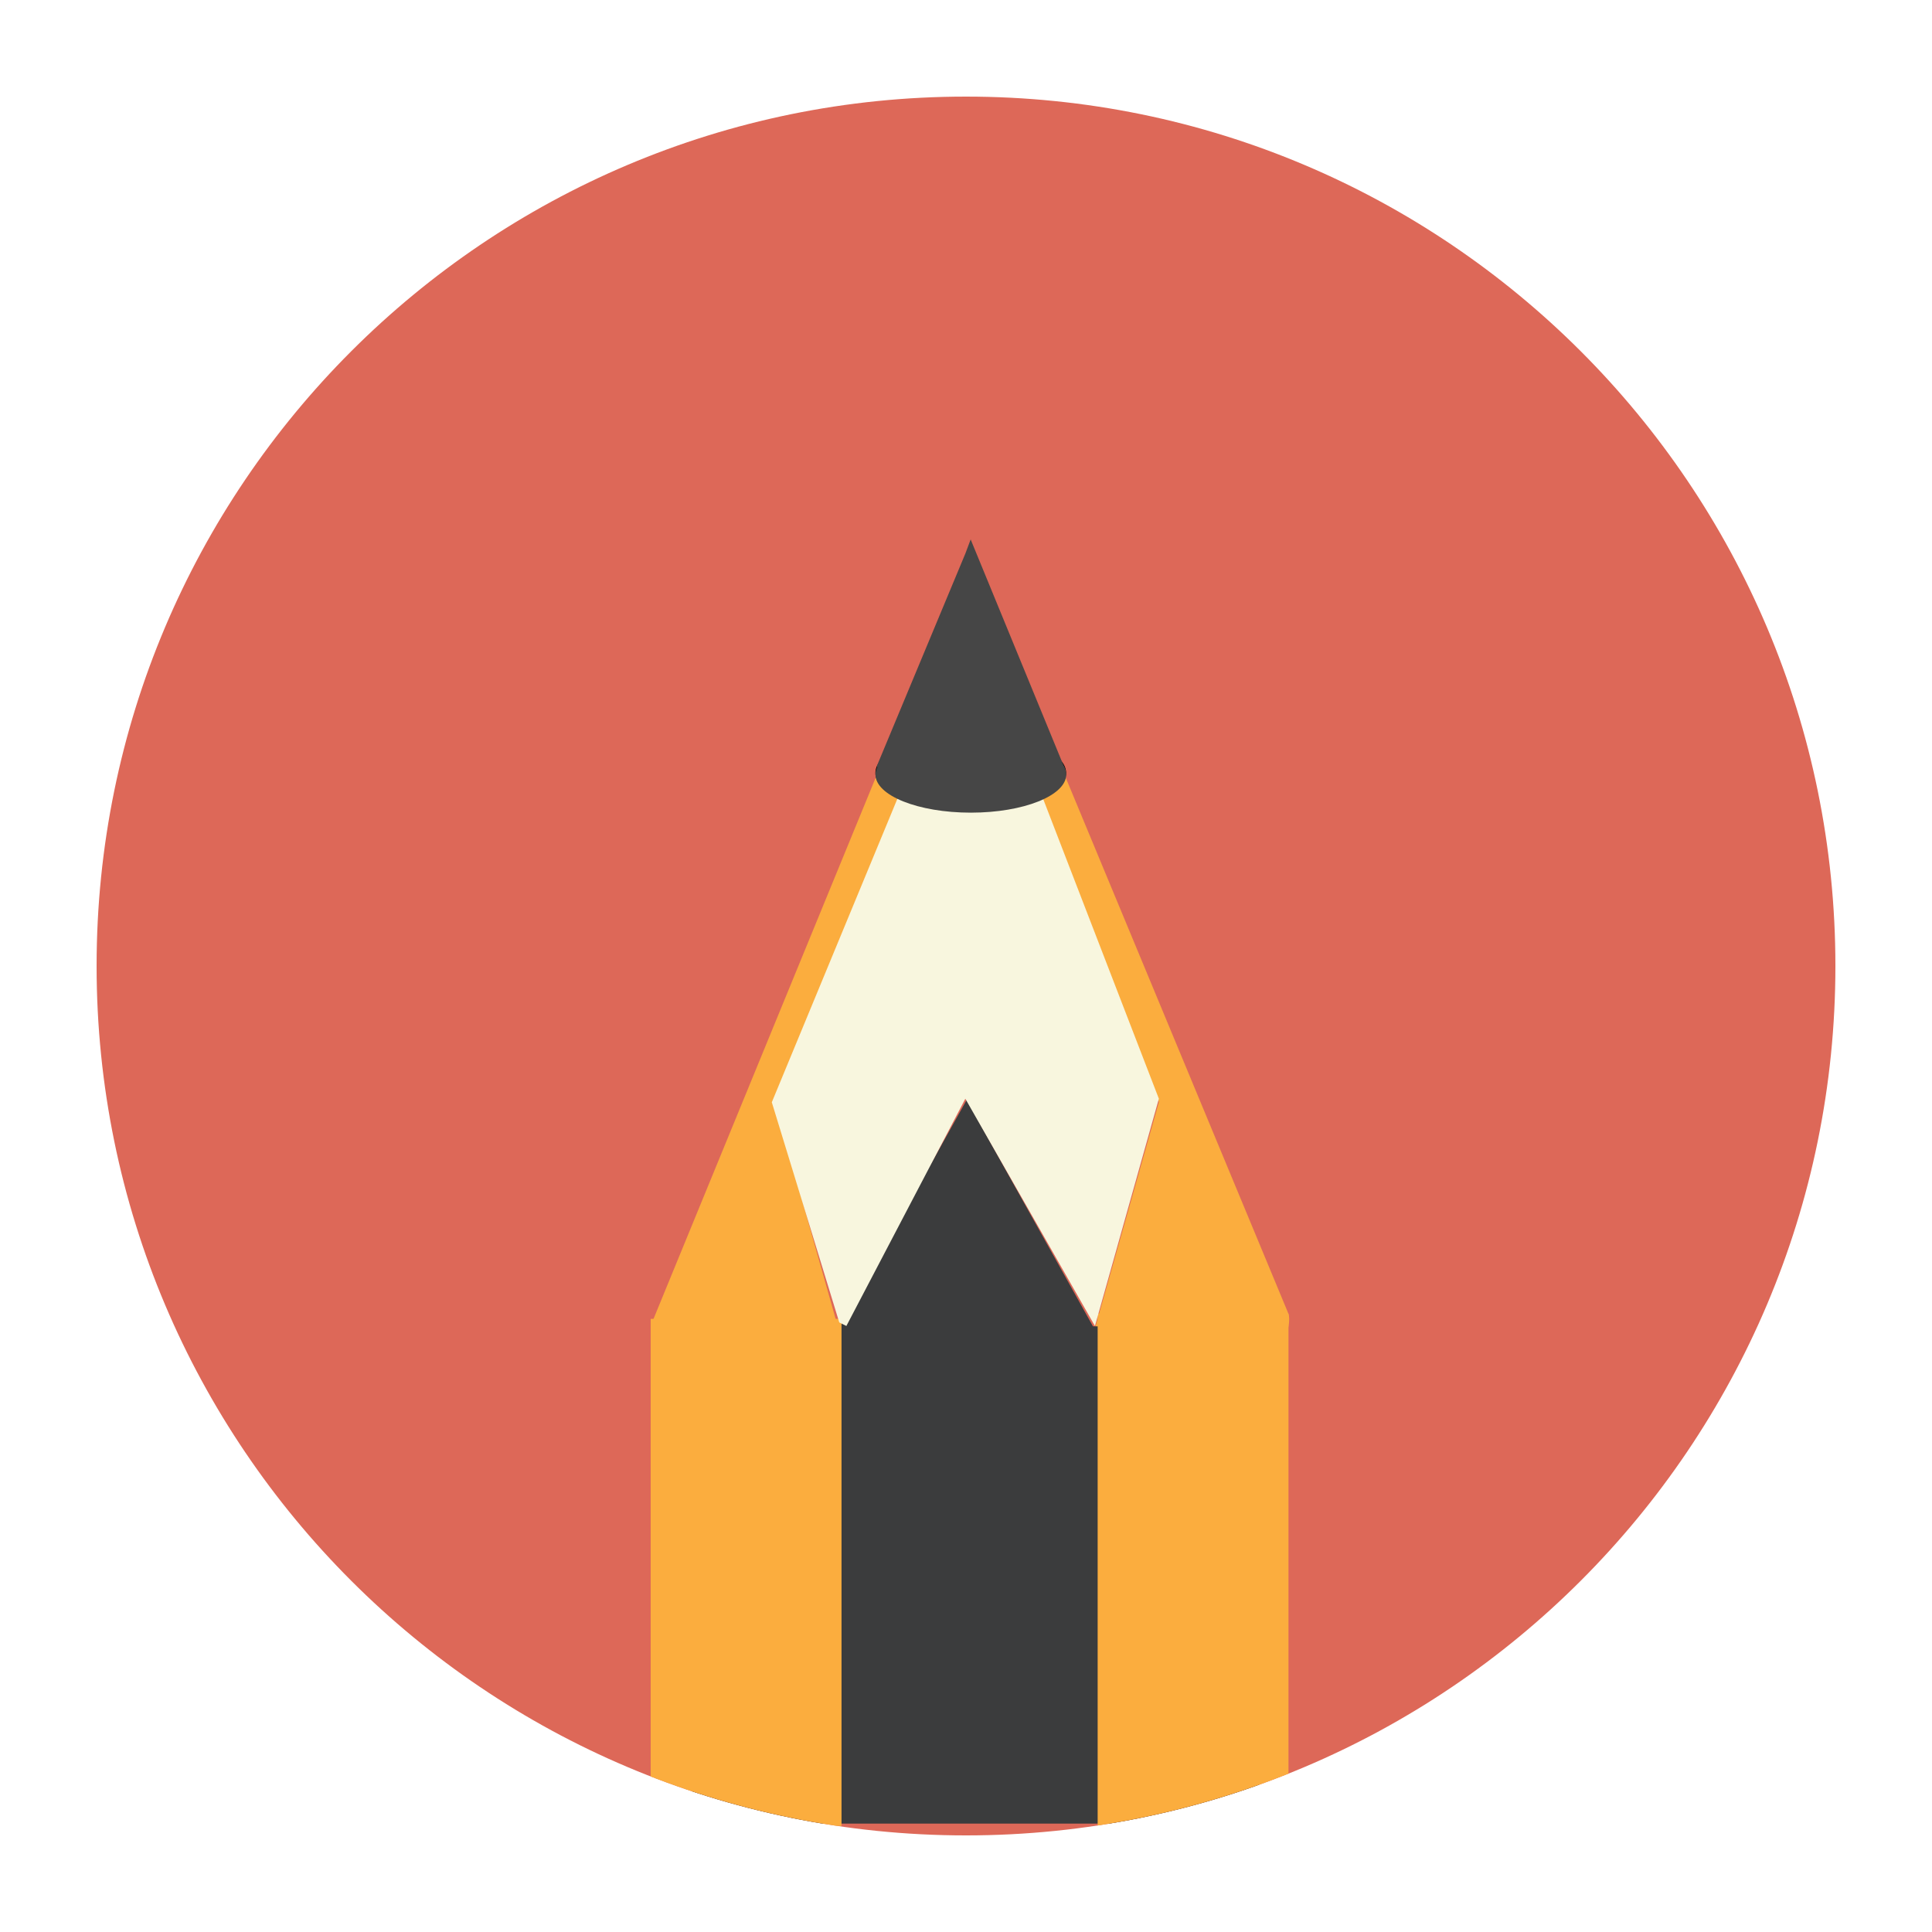
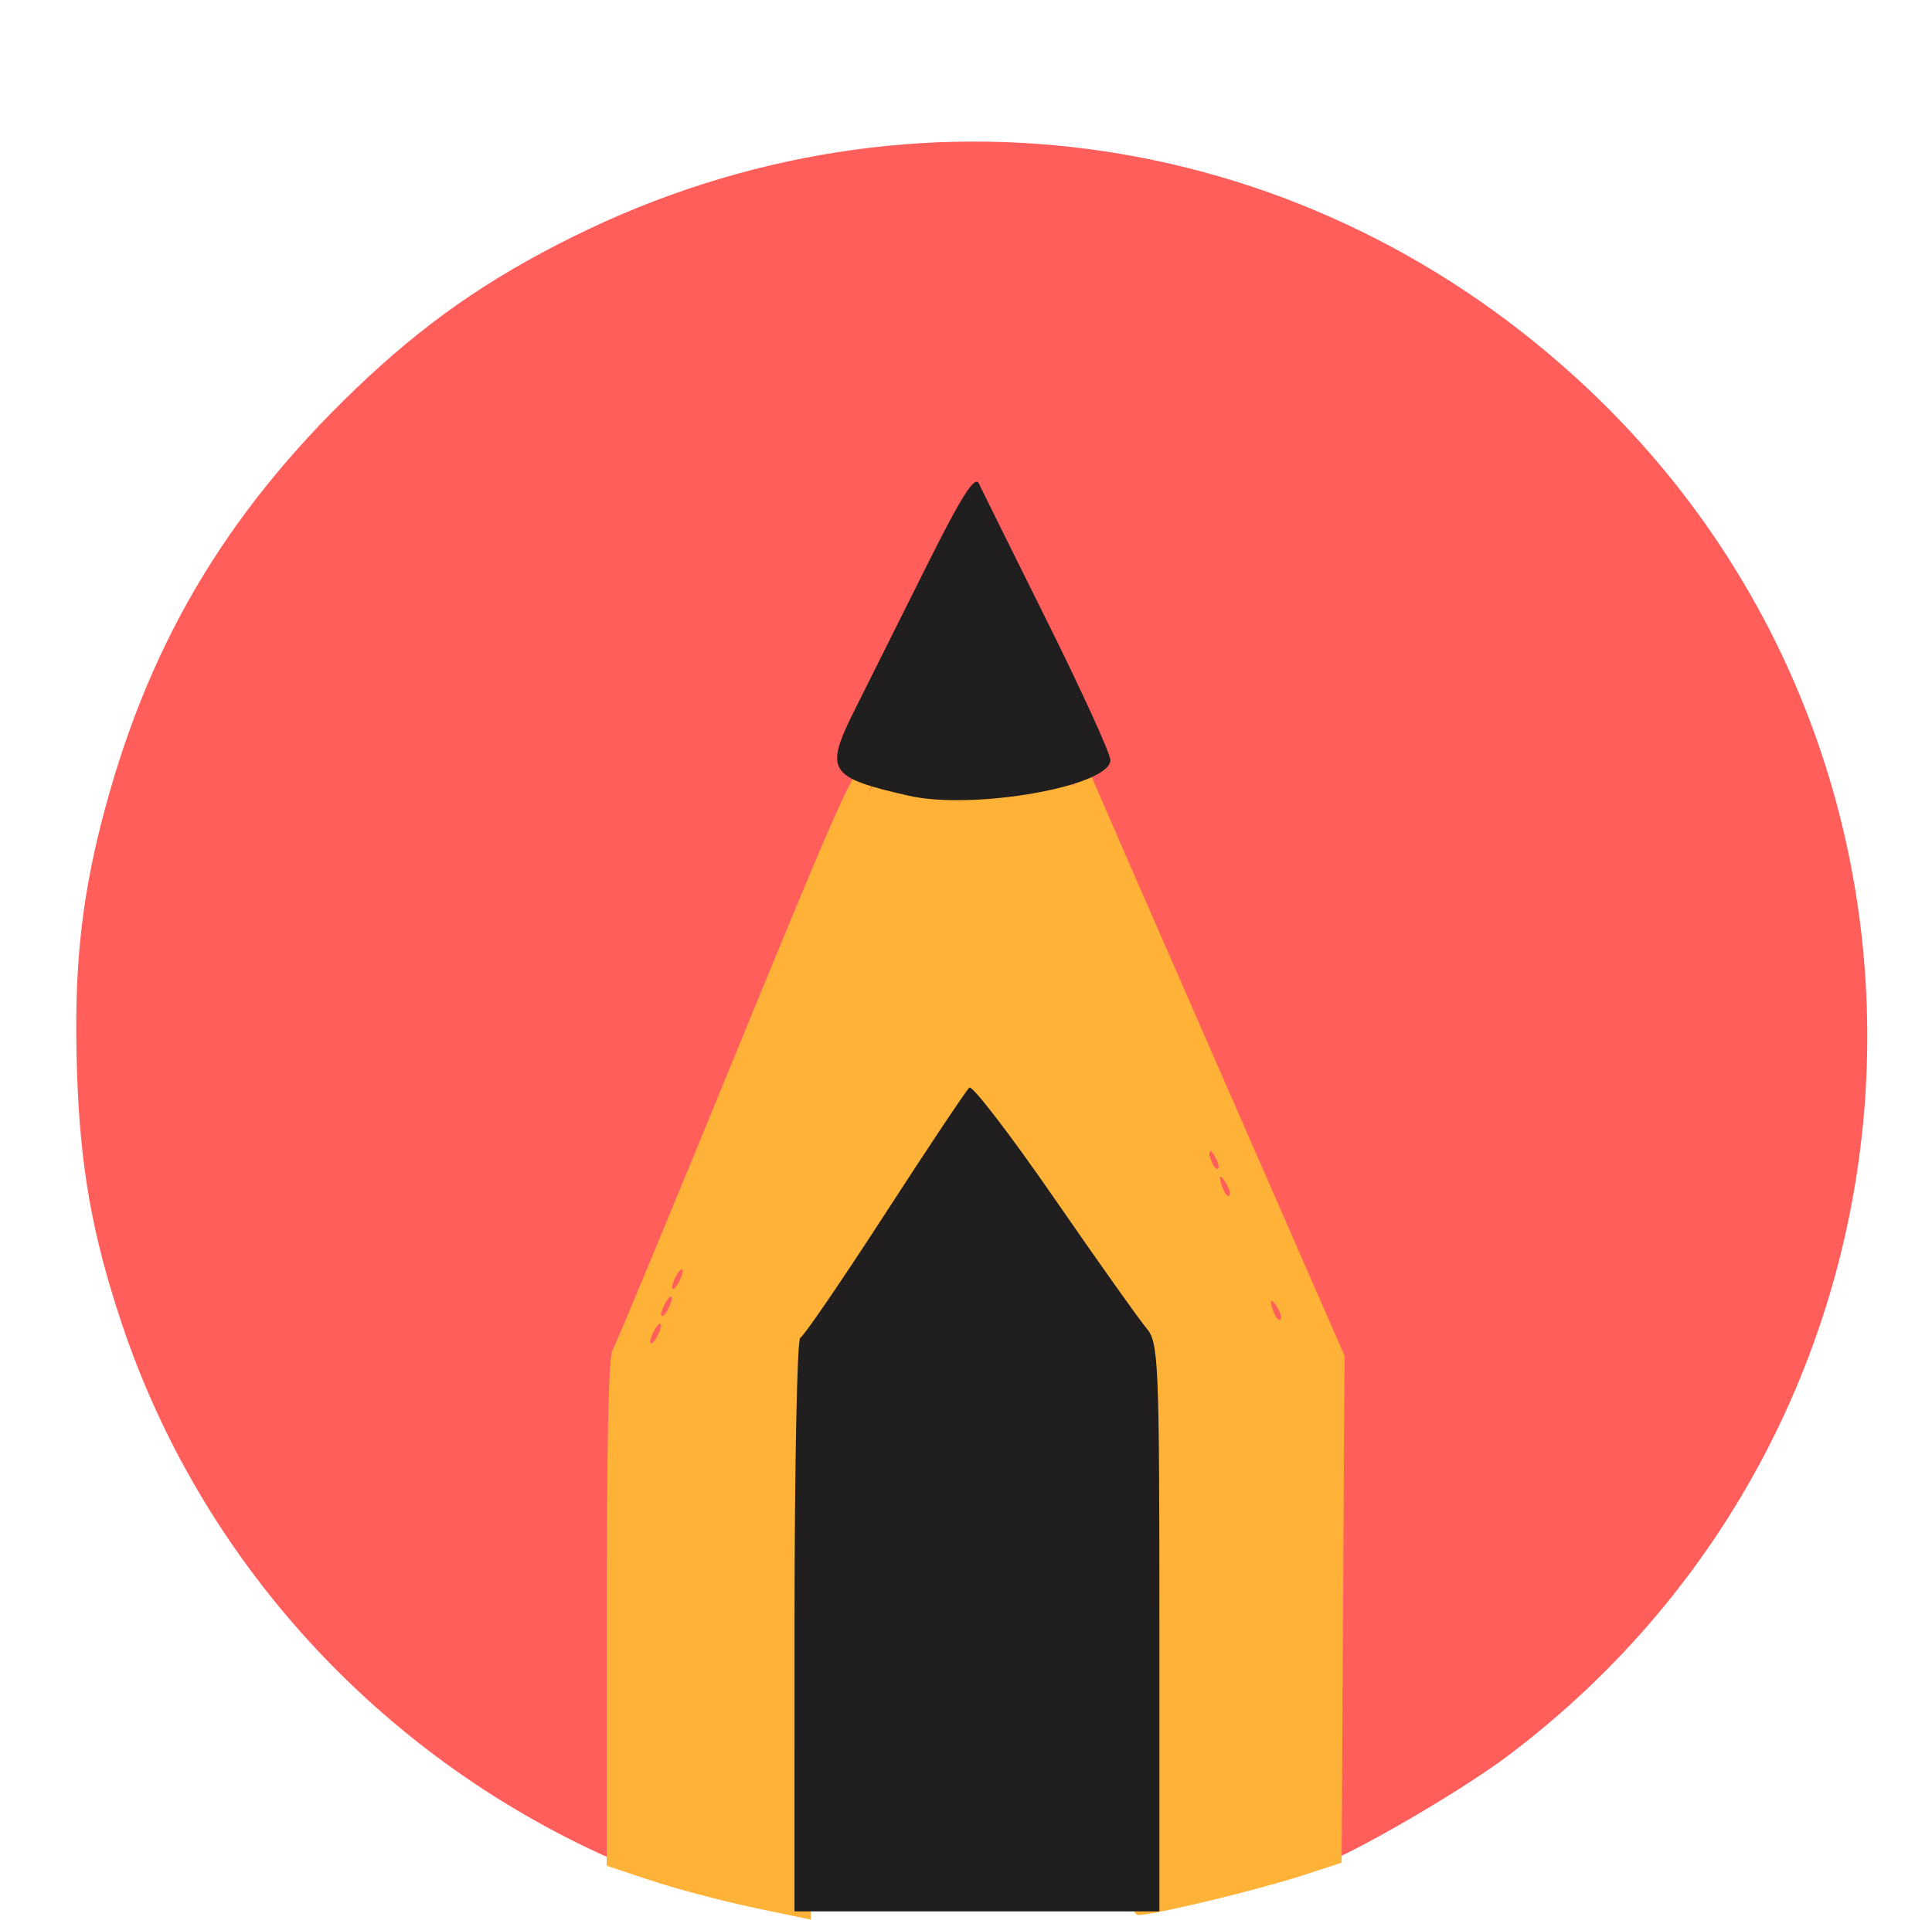
- <svg xmlns="http://www.w3.org/2000/svg" width="100" height="100" id="svg2" version="1.1">
+ <svg xmlns="http://www.w3.org/2000/svg" width="89.587" height="89.036" id="svg2" version="1.1">
  <defs id="defs4">
    <clipPath clipPathUnits="userSpaceOnUse" id="clipPath3866">
-       <path style="fill:#dd6858;fill-opacity:1;stroke:none" id="path3868" d="m -103.036,138.244 a 292.944,292.944 0 1 1 -585.888,0 292.944,292.944 0 1 1 585.888,0 z" transform="matrix(0.1536128,0,0,0.1536128,110.8276,981.1262)" />
+       <circle style="fill:#dd6858;fill-opacity:1;stroke:none" id="path3868" transform="matrix(0.1536128,0,0,0.1536128,110.8276,981.1262)" cx="-395.98" cy="138.244" r="292.944" />
    </clipPath>
  </defs>
-   <g id="layer1" transform="translate(0,-952.3622)">
-     <g id="g3870">
-       <path style="fill:#dd6858;fill-opacity:1;stroke:none" id="path3782" d="m -103.036,138.244 a 292.944,292.944 0 1 1 -585.888,0 292.944,292.944 0 1 1 585.888,0 z" transform="matrix(0.1536128,0,0,0.1536128,110.8276,981.1262)" />
-       <g clip-path="url(#clipPath3866)" id="g3847">
-         <g id="g3055" transform="matrix(0.7278121,0,0,0.7278121,13.66502,284.8484)">
-           <g transform="matrix(2.267717,0,0,2.63978,-63.42126,-1569.863)" id="g3970">
-             <g id="g3931" transform="matrix(0.8050314,0,0,0.9887647,13.55975,19.30675)">
-               <path id="path3911" d="m 45.344,948.719 c -0.155,0.019 -0.298,0.114 -0.375,0.25 l -11.967,20.391 c -0.053,0.073 -0.025,0.425 -0.033,0.515 l 0,0.094 c 2.6e-5,0.262 0.238,0.5 0.5,0.5 l 23.625,0 c 0.34,-0.018 0.878,-1.076 0.707,-1.371 L 45.844,948.969 c -0.097,-0.172 -0.304,-0.276 -0.5,-0.25 z m 0.062,1.531 10.812,19.219 -21.938,0 z" style="font-size:medium;font-style:normal;font-variant:normal;font-weight:normal;font-stretch:normal;text-indent:0;text-align:start;text-decoration:none;line-height:normal;letter-spacing:normal;word-spacing:normal;text-transform:none;direction:ltr;block-progression:tb;writing-mode:lr-tb;text-anchor:start;baseline-shift:baseline;color:#000000;fill:#fbad3e;fill-opacity:1;stroke:none;stroke-width:1;marker:none;visibility:visible;display:inline;overflow:visible;enable-background:accumulate;font-family:Sans;-inkscape-font-specification:Sans" />
-               <path transform="translate(0,952.3622)" id="path3917" d="m 40.28,17.167 4.988,-6.25 4.987,6.25 z" style="fill:#3b3c3d;stroke:none" />
-               <path transform="translate(0,952.3622)" id="path3919" d="m 40.28,17.167 -2.525,-6.25 -3.536,6.25 z" style="fill:#fbad3e;fill-opacity:1;stroke:none" />
-               <path style="fill:#fbad3e;fill-opacity:1;stroke:none" d="m 50.255,969.53 2.525,-6.25 3.536,6.25 z" id="path3921" />
-               <path transform="translate(0,952.3622)" id="path3925" d="M 42.742,2.394 45.268,-3.125 48.014,2.394 z" style="fill:#000000;stroke:none" />
-               <path style="fill:#3b3c3d;fill-opacity:1;stroke:none" d="m 34.715,969.447 0,0.28 -0.139,0 0,13.268 22.084,0 0,-13.268 -0.313,0 0,-0.28 -21.632,0 z" id="rect3857" />
-             </g>
-             <path style="fill:#000000;fill-opacity:1;stroke:none" id="path3942" d="m 61.493,9.276 c 0,0.314 -1.102,0.568 -2.462,0.568 -1.36,0 -2.462,-0.254 -2.462,-0.568 0,-0.314 1.102,-0.568 2.462,-0.568 1.36,0 2.462,0.254 2.462,0.568 z" transform="matrix(1.214833,0,0,1.81094,-21.58181,946.1548)" />
-           </g>
-           <rect style="fill:#fbad3e;fill-opacity:1;stroke:none" id="rect3029" width="13.571" height="36.429" x="59.286" y="1010.577" />
-           <rect y="1010.944" x="27.5" height="36.061" width="13.571" id="rect3027" style="fill:#fbad3e;fill-opacity:1;stroke:none" />
-           <path transform="translate(0,952.3622)" id="path3031" d="M 44.447,20.072 43.563,19.314 49.876,4.162 50.255,3.152 56.947,19.44 54.422,20.45 z" style="fill:#464646;stroke:none;fill-opacity:1" />
-           <path transform="translate(0,952.3622)" id="path3033" d="m 40.911,58.836 -4.798,-15.657 9.091,-21.971 5.556,-2.525 4.546,2.652 8.334,21.592 -4.546,16.162 -9.218,-16.162 -8.46,16.162 z" style="fill:#f8f6de;stroke:none" />
-           <path transform="matrix(2.754896,0,0,4.780484,-112.3558,927.886)" d="m 61.493,9.276 c 0,0.314 -1.102,0.568 -2.462,0.568 -1.36,0 -2.462,-0.254 -2.462,-0.568 0,-0.314 1.102,-0.568 2.462,-0.568 1.36,0 2.462,0.254 2.462,0.568 z" id="path3035" style="fill:#464646;fill-opacity:1;stroke:none" />
-         </g>
-       </g>
-     </g>
+   <g id="layer1" transform="translate(-36.55117,-940.4976)">
+     <path style="fill:#ff5e5b;stroke-width:0.234" d="m 64.759,1026.652 c -10.696,-4.803 -18.903,-13.816 -22.565,-24.779 -1.376,-4.12 -1.932,-7.271 -2.075,-11.752 -0.142,-4.476 0.169,-7.666 1.113,-11.388 2.054,-8.104 5.684,-14.319 11.783,-20.173 3.162,-3.035 6.107,-5.099 10.105,-7.083 15.82,-7.85 34.255,-5.072 47.113,7.099 18.611,17.617 16.845,47.787 -3.707,63.315 -2.491,1.882 -8.291,5.186 -9.104,5.186 -0.159,0 -0.239,-3.634 -0.239,-10.858 v -10.858 l -5.293,-12.728 c -2.911,-7.001 -5.387,-13.045 -5.502,-13.431 -0.497,-1.672 -4.514,-11.12 -4.657,-10.953 -0.221,0.258 -4.472,10.564 -4.712,11.422 -0.108,0.386 -2.54,6.339 -5.404,13.227 l -5.208,12.525 -0.122,10.931 -0.122,10.931 z" id="path919" />
+     <path style="fill:#ffb238;fill-opacity:1;stroke-width:0.253" d="m 71.499,1028.975 c -1.458,-0.308 -3.589,-0.871 -4.735,-1.252 l -2.083,-0.692 v -11.713 c 0,-7.466 0.093,-11.872 0.256,-12.152 0.141,-0.241 2.731,-6.479 5.755,-13.863 4.848,-11.835 5.55,-13.396 5.931,-13.183 0.237,0.133 0.432,0.369 0.432,0.525 0,0.156 -1.426,3.73 -3.169,7.942 l -3.169,7.658 0.747,2.336 c 0.411,1.285 1.213,3.95 1.782,5.923 l 1.035,3.587 -0.066,12.72 -0.066,12.72 z m -4.301,-27.005 c 0,-0.139 -0.11,-0.082 -0.245,0.126 -0.135,0.208 -0.245,0.492 -0.245,0.631 0,0.139 0.11,0.082 0.245,-0.126 0.135,-0.208 0.245,-0.492 0.245,-0.631 z m 0.505,-1.263 c 0,-0.139 -0.11,-0.082 -0.245,0.126 -0.135,0.208 -0.245,0.492 -0.245,0.631 0,0.139 0.11,0.082 0.245,-0.126 0.135,-0.208 0.245,-0.492 0.245,-0.631 z m 0.505,-1.263 c 0,-0.139 -0.11,-0.082 -0.245,0.126 -0.135,0.208 -0.245,0.492 -0.245,0.631 0,0.139 0.11,0.082 0.245,-0.126 0.135,-0.208 0.245,-0.492 0.245,-0.631 z" id="path921" />
+     <path style="fill:#ffb238;fill-opacity:1;stroke-width:0.257" d="m 88.901,1016.367 0.002,-12.945 1.448,-4.878 c 1.806,-6.085 1.662,-5.709 2.006,-5.246 0.216,0.29 0.237,0.262 0.1,-0.132 -0.31,-0.892 -2.709,-6.891 -4.6,-11.503 -1.828,-4.456 -1.84,-4.503 -1.334,-4.985 0.507,-0.482 0.514,-0.481 0.763,0.121 0.138,0.334 2.808,6.451 5.932,13.593 l 5.68,12.986 -0.068,11.757 -0.068,11.756 -1.841,0.598 c -2.052,0.666 -6.85,1.824 -7.562,1.824 -0.432,3e-4 -0.46,-0.782 -0.458,-12.945 z m 6.869,-15.241 c -0.31,-0.507 -0.385,-0.345 -0.131,0.284 0.09,0.224 0.219,0.354 0.287,0.289 0.068,-0.065 -0.002,-0.323 -0.156,-0.574 z m -2.367,-5.753 c -0.31,-0.507 -0.385,-0.345 -0.131,0.284 0.09,0.224 0.219,0.354 0.287,0.289 0.068,-0.064 -0.002,-0.323 -0.156,-0.574 z m -0.526,-1.251 c -0.31,-0.507 -0.385,-0.345 -0.131,0.284 0.09,0.224 0.219,0.354 0.287,0.289 0.068,-0.064 -0.002,-0.323 -0.156,-0.574 z" id="path923" />
+     <path style="fill:#ffb238;fill-opacity:1;stroke-width:0.282" d="m 72.611,1001.317 c -0.667,-1.881 -1.623,-4.589 -2.125,-6.018 l -0.913,-2.598 3.8,-8.06 3.8,-8.06 1.228,0.214 c 1.371,0.239 4.445,0.276 6.472,0.079 l 1.331,-0.13 3.455,7.878 3.455,7.878 -1.74,5.474 c -0.957,3.011 -1.824,5.676 -1.928,5.922 -0.131,0.312 -1.362,-1.358 -4.046,-5.486 -2.122,-3.264 -3.95,-5.932 -4.063,-5.93 -0.113,0 -1.017,1.386 -2.01,3.074 -0.993,1.688 -2.639,4.445 -3.656,6.126 l -1.851,3.056 z" id="path925" />
+     <path style="fill:#201e1f;fill-opacity:1;stroke-width:0.31" d="m 78.667,977.399 c -3.727,-0.856 -3.901,-1.141 -2.462,-4.019 0.643,-1.286 2.14,-4.283 3.327,-6.662 1.594,-3.193 2.224,-4.187 2.407,-3.799 0.137,0.289 1.566,3.174 3.175,6.411 1.61,3.237 2.927,6.125 2.927,6.418 0,1.22 -6.367,2.342 -9.373,1.651 z" id="path927" />
+     <path style="fill:#201e1f;fill-opacity:1;stroke-width:0.293" d="m 73.393,1015.891 c 0,-7.292 0.12,-13.297 0.266,-13.345 0.146,-0.048 1.914,-2.632 3.928,-5.742 2.014,-3.11 3.775,-5.748 3.913,-5.862 0.138,-0.115 1.909,2.193 3.936,5.128 2.027,2.935 3.953,5.651 4.281,6.035 0.558,0.654 0.595,1.536 0.595,13.871 v 13.173 h -8.46 -8.46 z" id="path929" />
  </g>
</svg>
